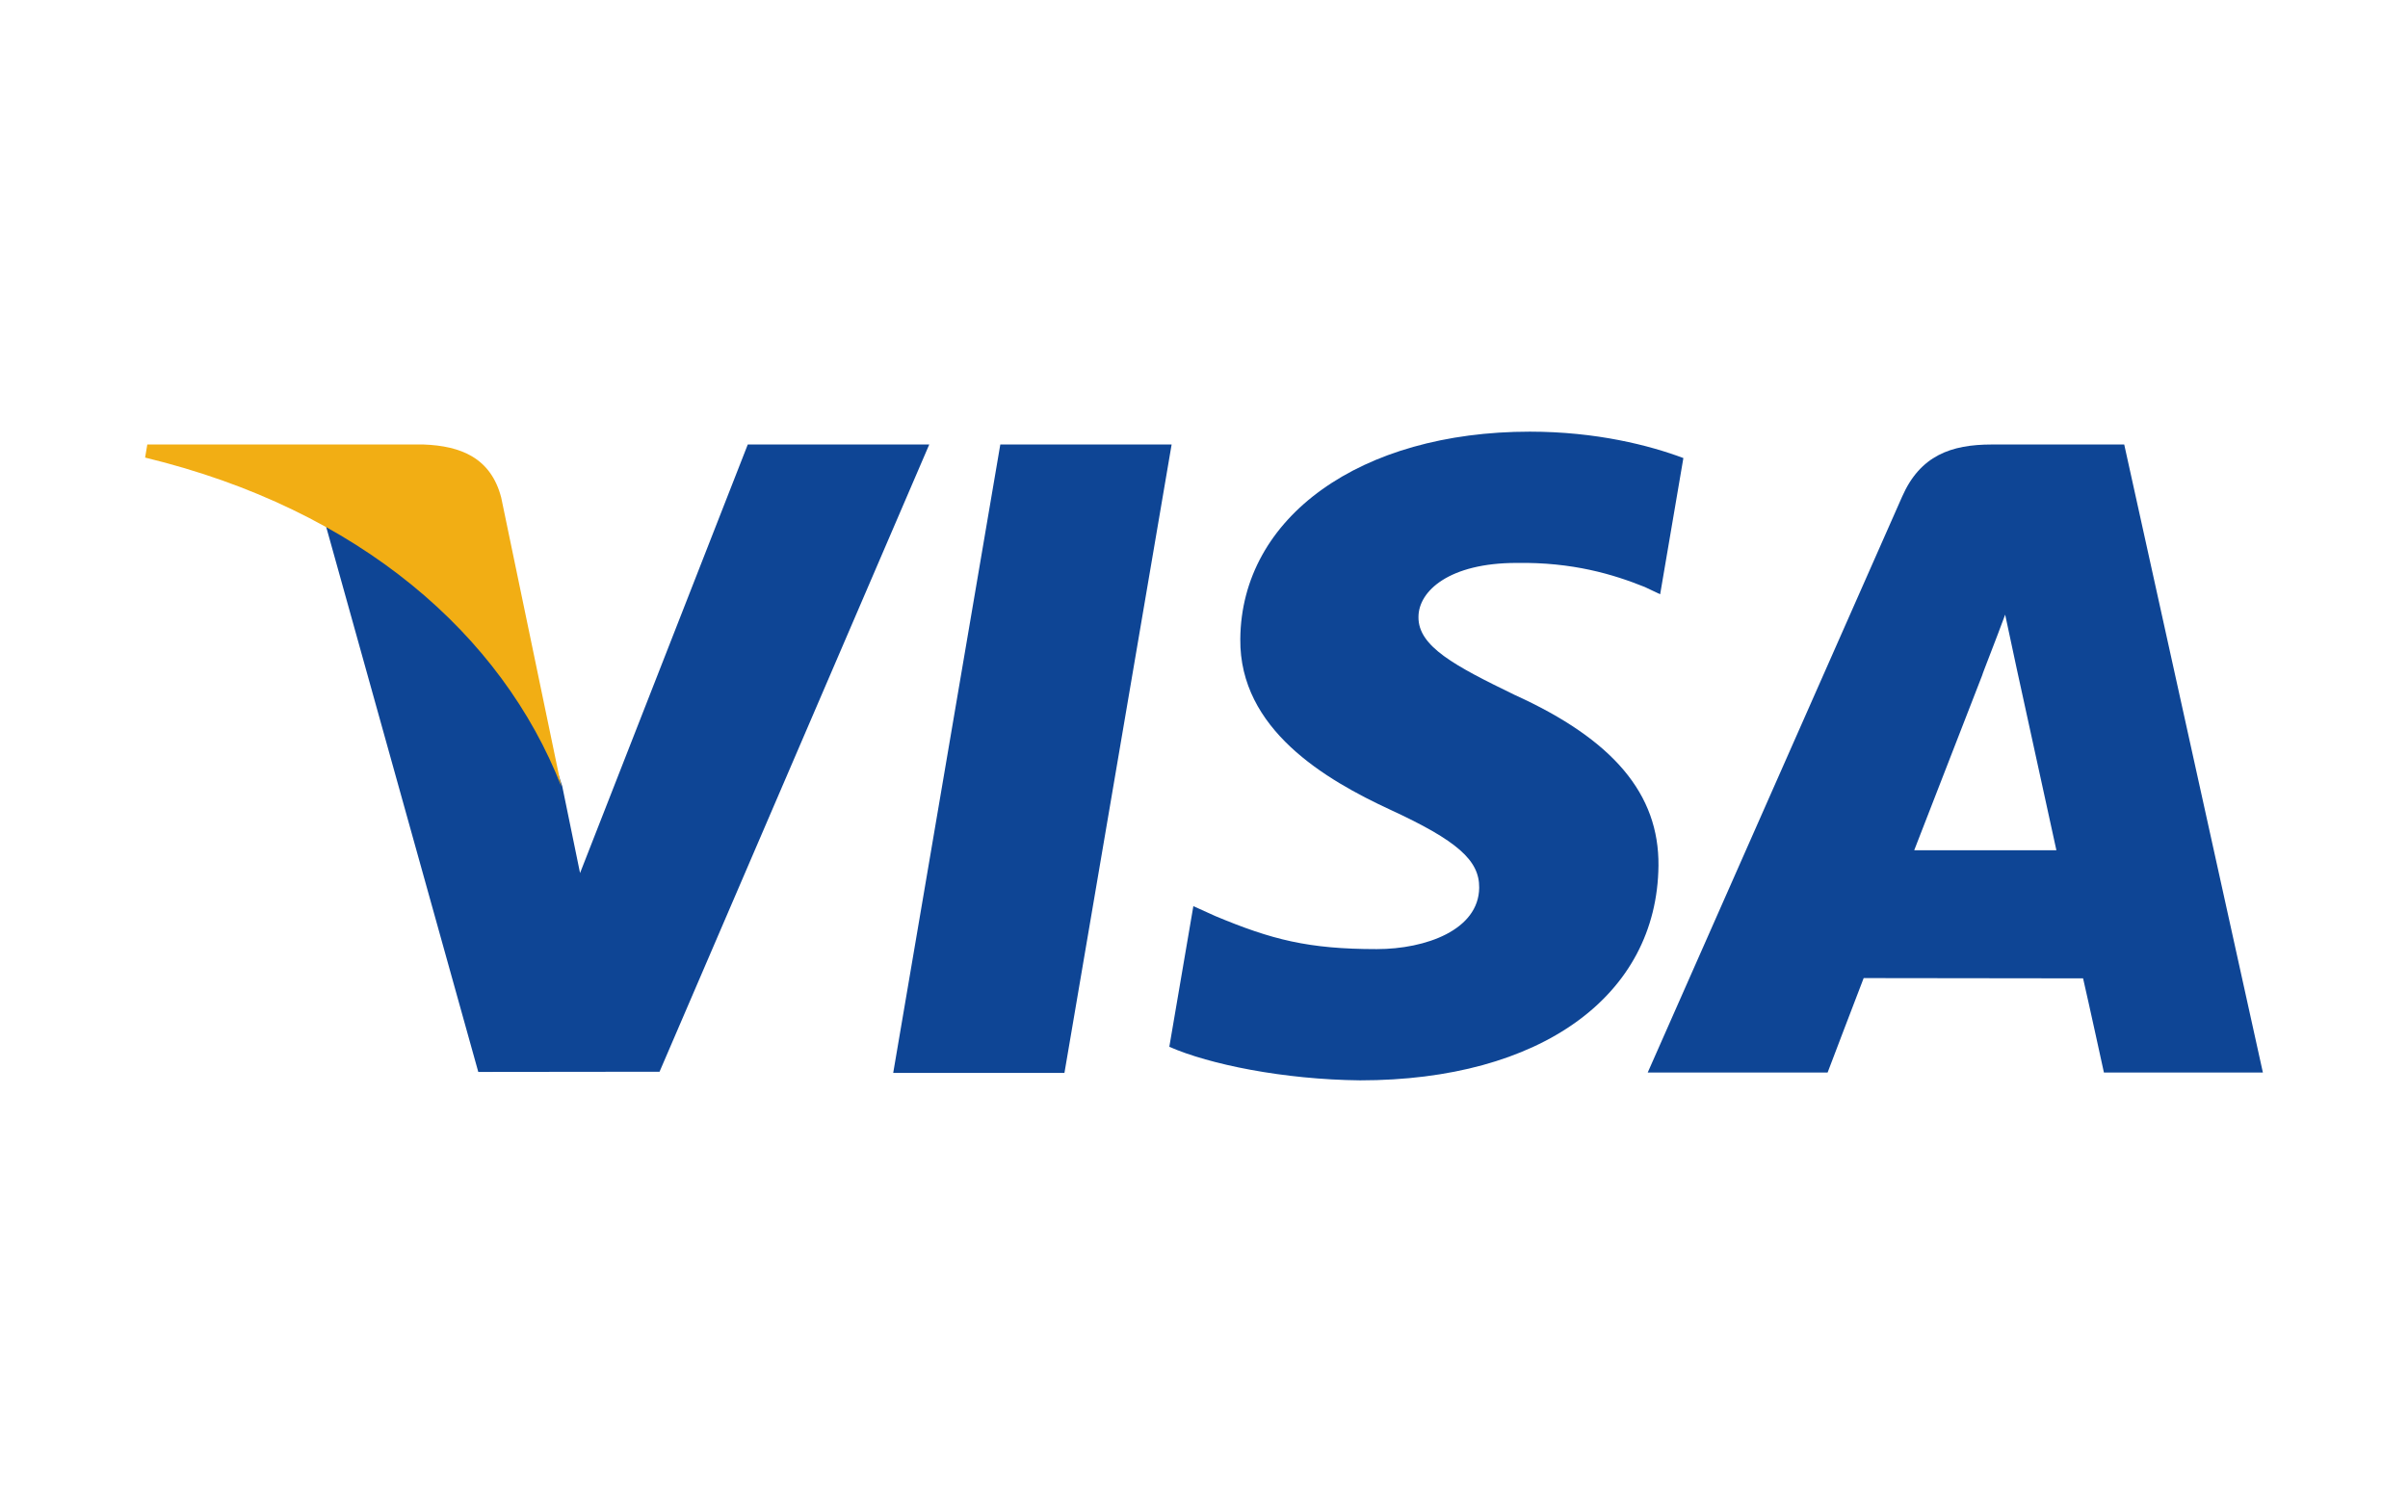
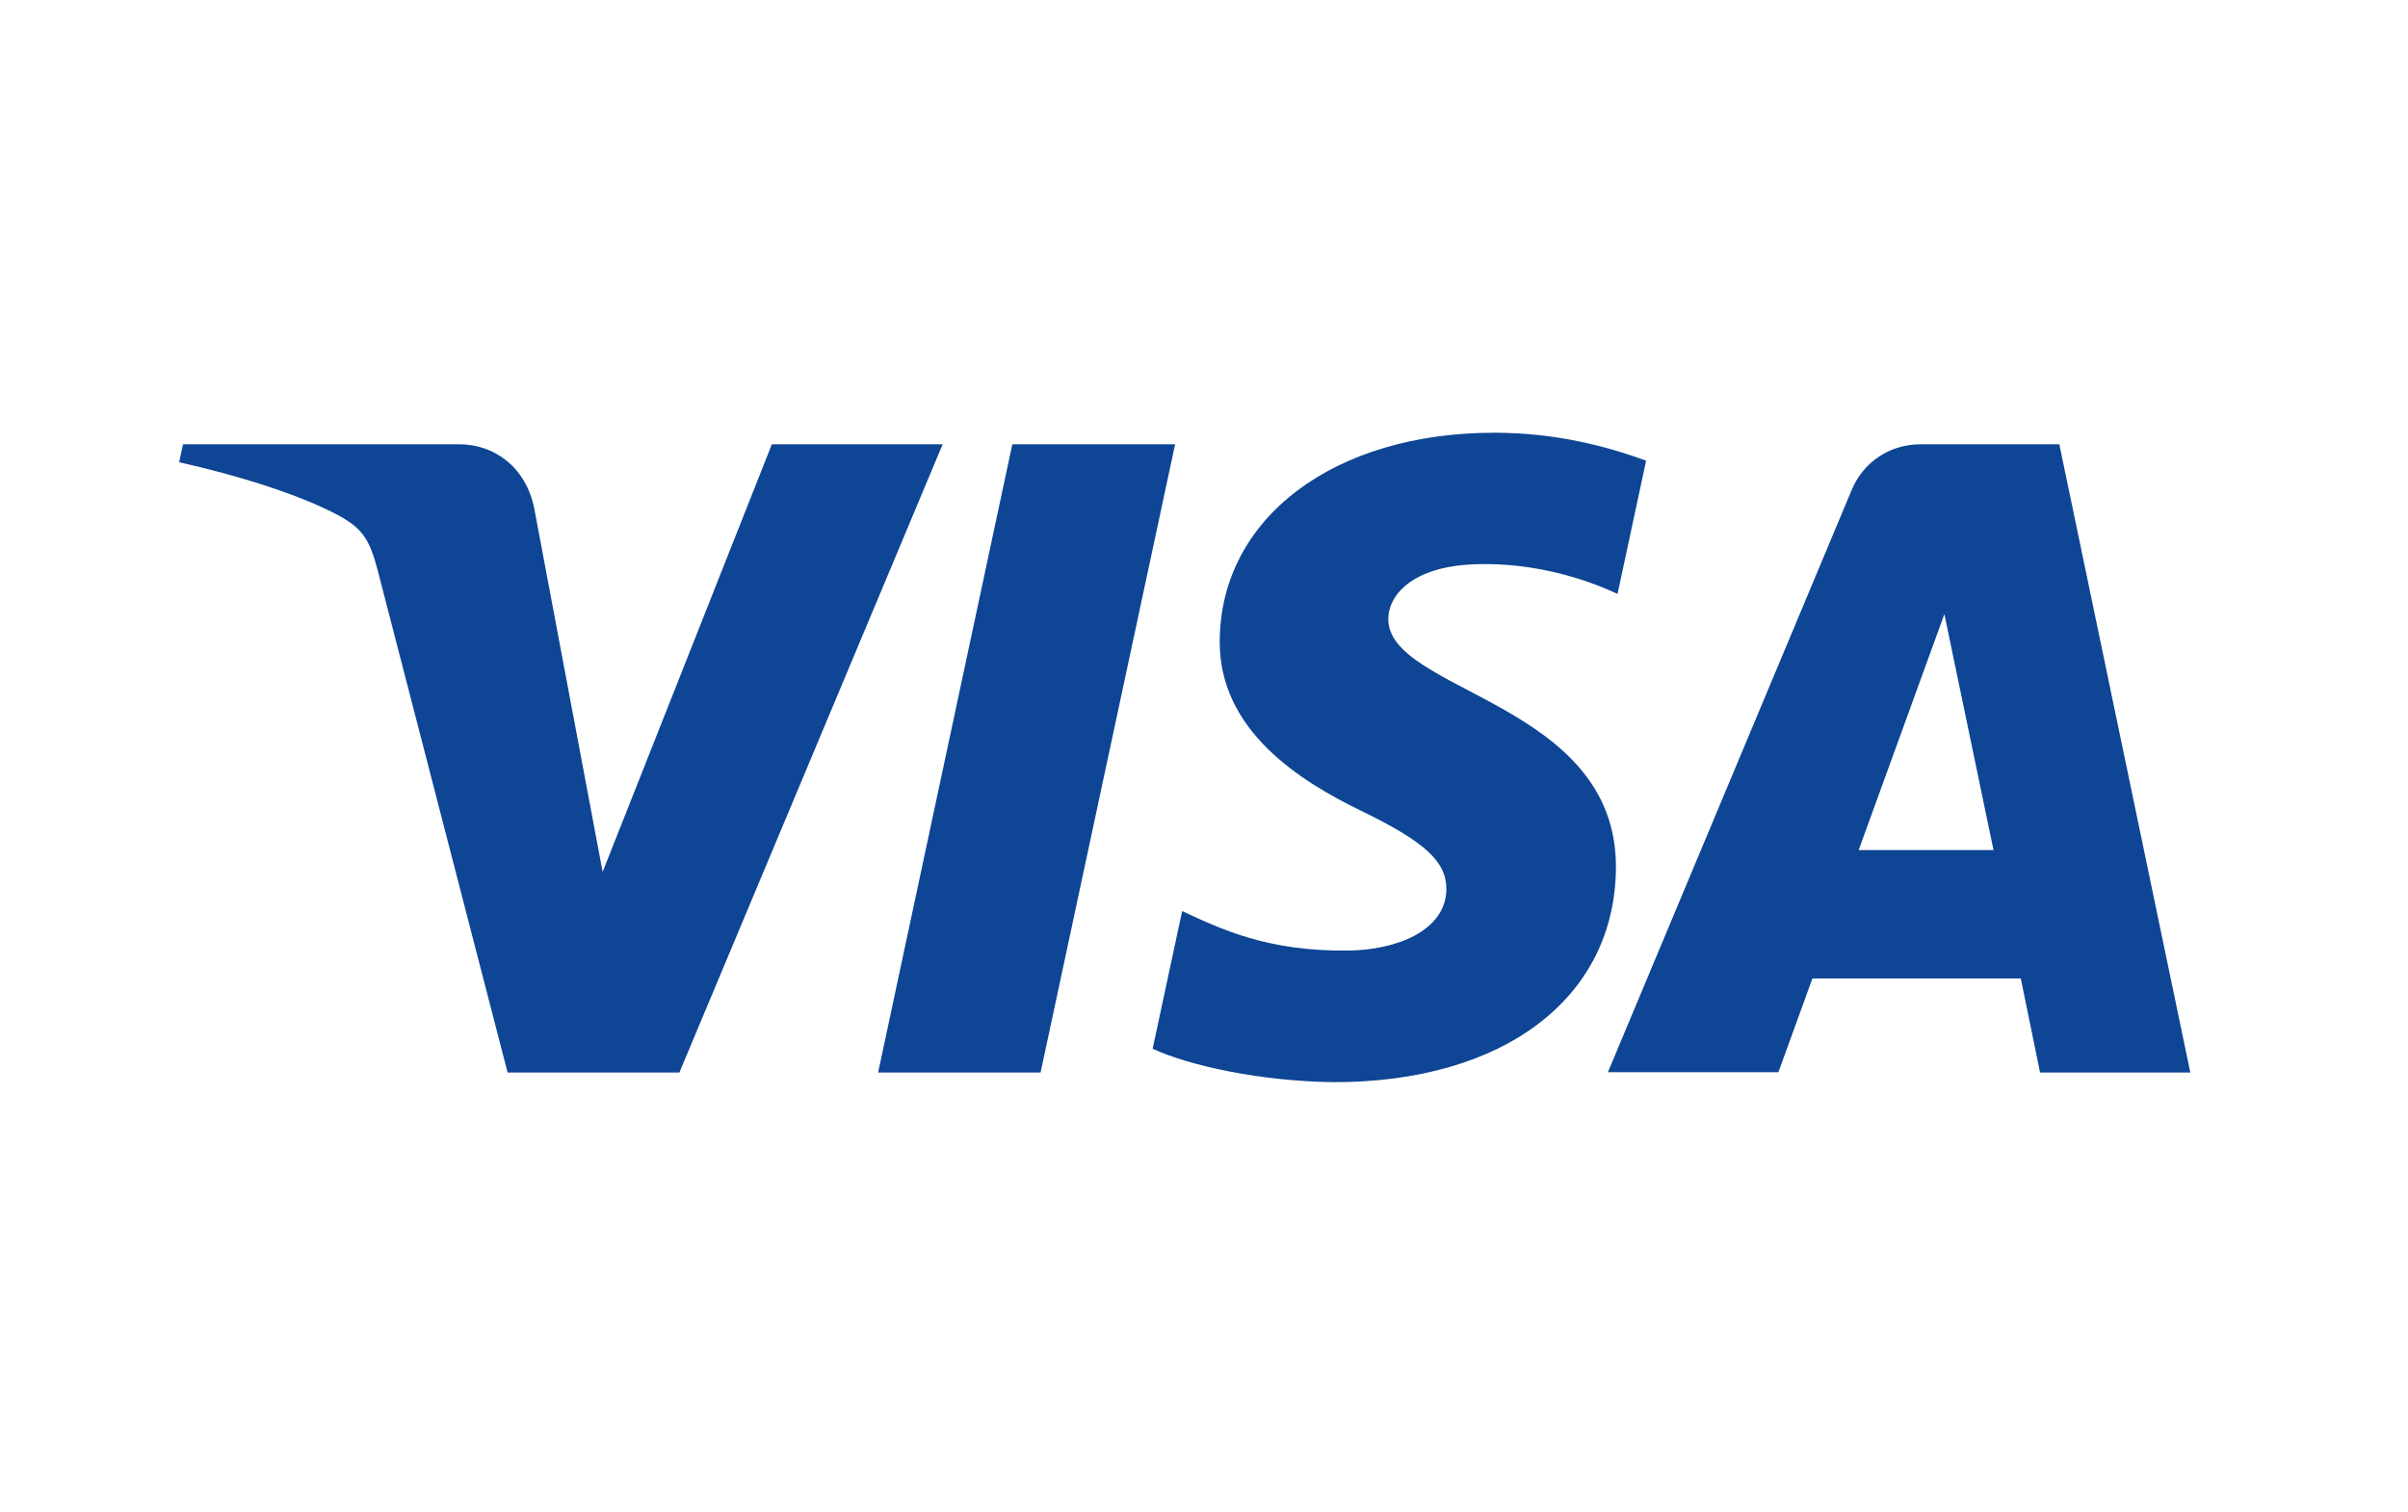
<svg xmlns="http://www.w3.org/2000/svg" version="1.1" id="Layer_1" x="0px" y="0px" width="750px" height="471px" viewBox="0 0 750 471" enable-background="new 0 0 750 471" xml:space="preserve">
-   <g id="visa">
-     <path id="Shape" fill="#0E4595" d="M278.198,334.228l33.36-195.763h53.358l-33.384,195.763H278.198   L278.198,334.228z" />
-     <path id="path13" fill="#0E4595" d="M524.307,142.687c-10.57-3.966-27.135-8.222-47.822-8.222   c-52.725,0-89.863,26.551-90.18,64.604c-0.297,28.129,26.514,43.821,46.754,53.185c20.77,9.597,27.752,15.716,27.652,24.283   c-0.133,13.123-16.586,19.116-31.924,19.116c-21.355,0-32.701-2.967-50.225-10.274l-6.877-3.112l-7.488,43.823   c12.463,5.466,35.508,10.199,59.438,10.445c56.09,0,92.502-26.248,92.916-66.884c0.199-22.27-14.016-39.216-44.801-53.188   c-18.65-9.056-30.072-15.099-29.951-24.269c0-8.137,9.668-16.838,30.559-16.838c17.447-0.271,30.088,3.534,39.936,7.5l4.781,2.259   L524.307,142.687" />
-     <path id="Path" fill="#0E4595" d="M661.615,138.464h-41.23c-12.773,0-22.332,3.486-27.941,16.234   l-79.244,179.402h56.031c0,0,9.16-24.121,11.232-29.418c6.123,0,60.555,0.084,68.336,0.084c1.596,6.854,6.492,29.334,6.492,29.334   h49.512L661.615,138.464L661.615,138.464z M596.198,264.872c4.414-11.279,21.26-54.724,21.26-54.724   c-0.314,0.521,4.381-11.334,7.074-18.684l3.607,16.878c0,0,10.217,46.729,12.352,56.527h-44.293V264.872L596.198,264.872z" />
-     <path id="path16" fill="#0E4595" d="M232.903,138.464L180.664,271.96l-5.565-27.129   c-9.726-31.274-40.025-65.157-73.898-82.12l47.767,171.204l56.455-0.064l84.004-195.386L232.903,138.464" />
-     <path id="path18" fill="#F2AE14" d="M131.92,138.464H45.879l-0.682,4.073   c66.939,16.204,111.232,55.363,129.618,102.415l-18.709-89.96C152.877,142.596,143.509,138.896,131.92,138.464" />
+   <g id="visa_1_">
+     <path fill="#0E4595" d="M293.6,138.4l-82,195.7h-53.5l-40.4-156.2c-2.5-9.6-4.6-13.1-12-17.2c-12.1-6.6-32.2-12.8-49.9-16.7   l1.2-5.6h86.1c11,0,20.8,7.3,23.3,20l21.3,113.2l52.7-133.2H293.6" />
+     <path fill="#0E4595" d="M503.3,270.2c0.2-51.7-71.4-54.5-70.9-77.6c0.2-7.1,6.8-14.5,21.5-16.4c7.3-0.9,27.2-1.7,49.9,8.8l8.9-41.5   c-12.1-4.4-27.9-8.7-47.3-8.7c-50,0-85.2,26.6-85.5,64.7c-0.3,28.1,25.1,43.9,44.3,53.2c19.7,9.6,26.3,15.7,26.3,24.3   c-0.2,13.1-15.8,18.9-30.3,19.1c-25.4,0.4-40.2-6.8-52-12.3l-9.2,42.9c11.8,5.4,33.7,10.1,56.3,10.4   C468.3,337.2,503.1,310.9,503.3,270.2" />
+     <path fill="#0E4595" d="M635.4,334.1h46.8l-40.8-195.7h-43.2c-9.7,0-17.9,5.6-21.5,14.3L500.8,334h53.1l10.6-29.2h64.9L635.4,334.1   z M578.9,264.8l26.7-73.5l15.3,73.5H578.9z" />
+     <polygon fill="#0E4595" points="366,138.4 324.1,334.1 273.5,334.1 315.3,138.4  " />
  </g>
</svg>
